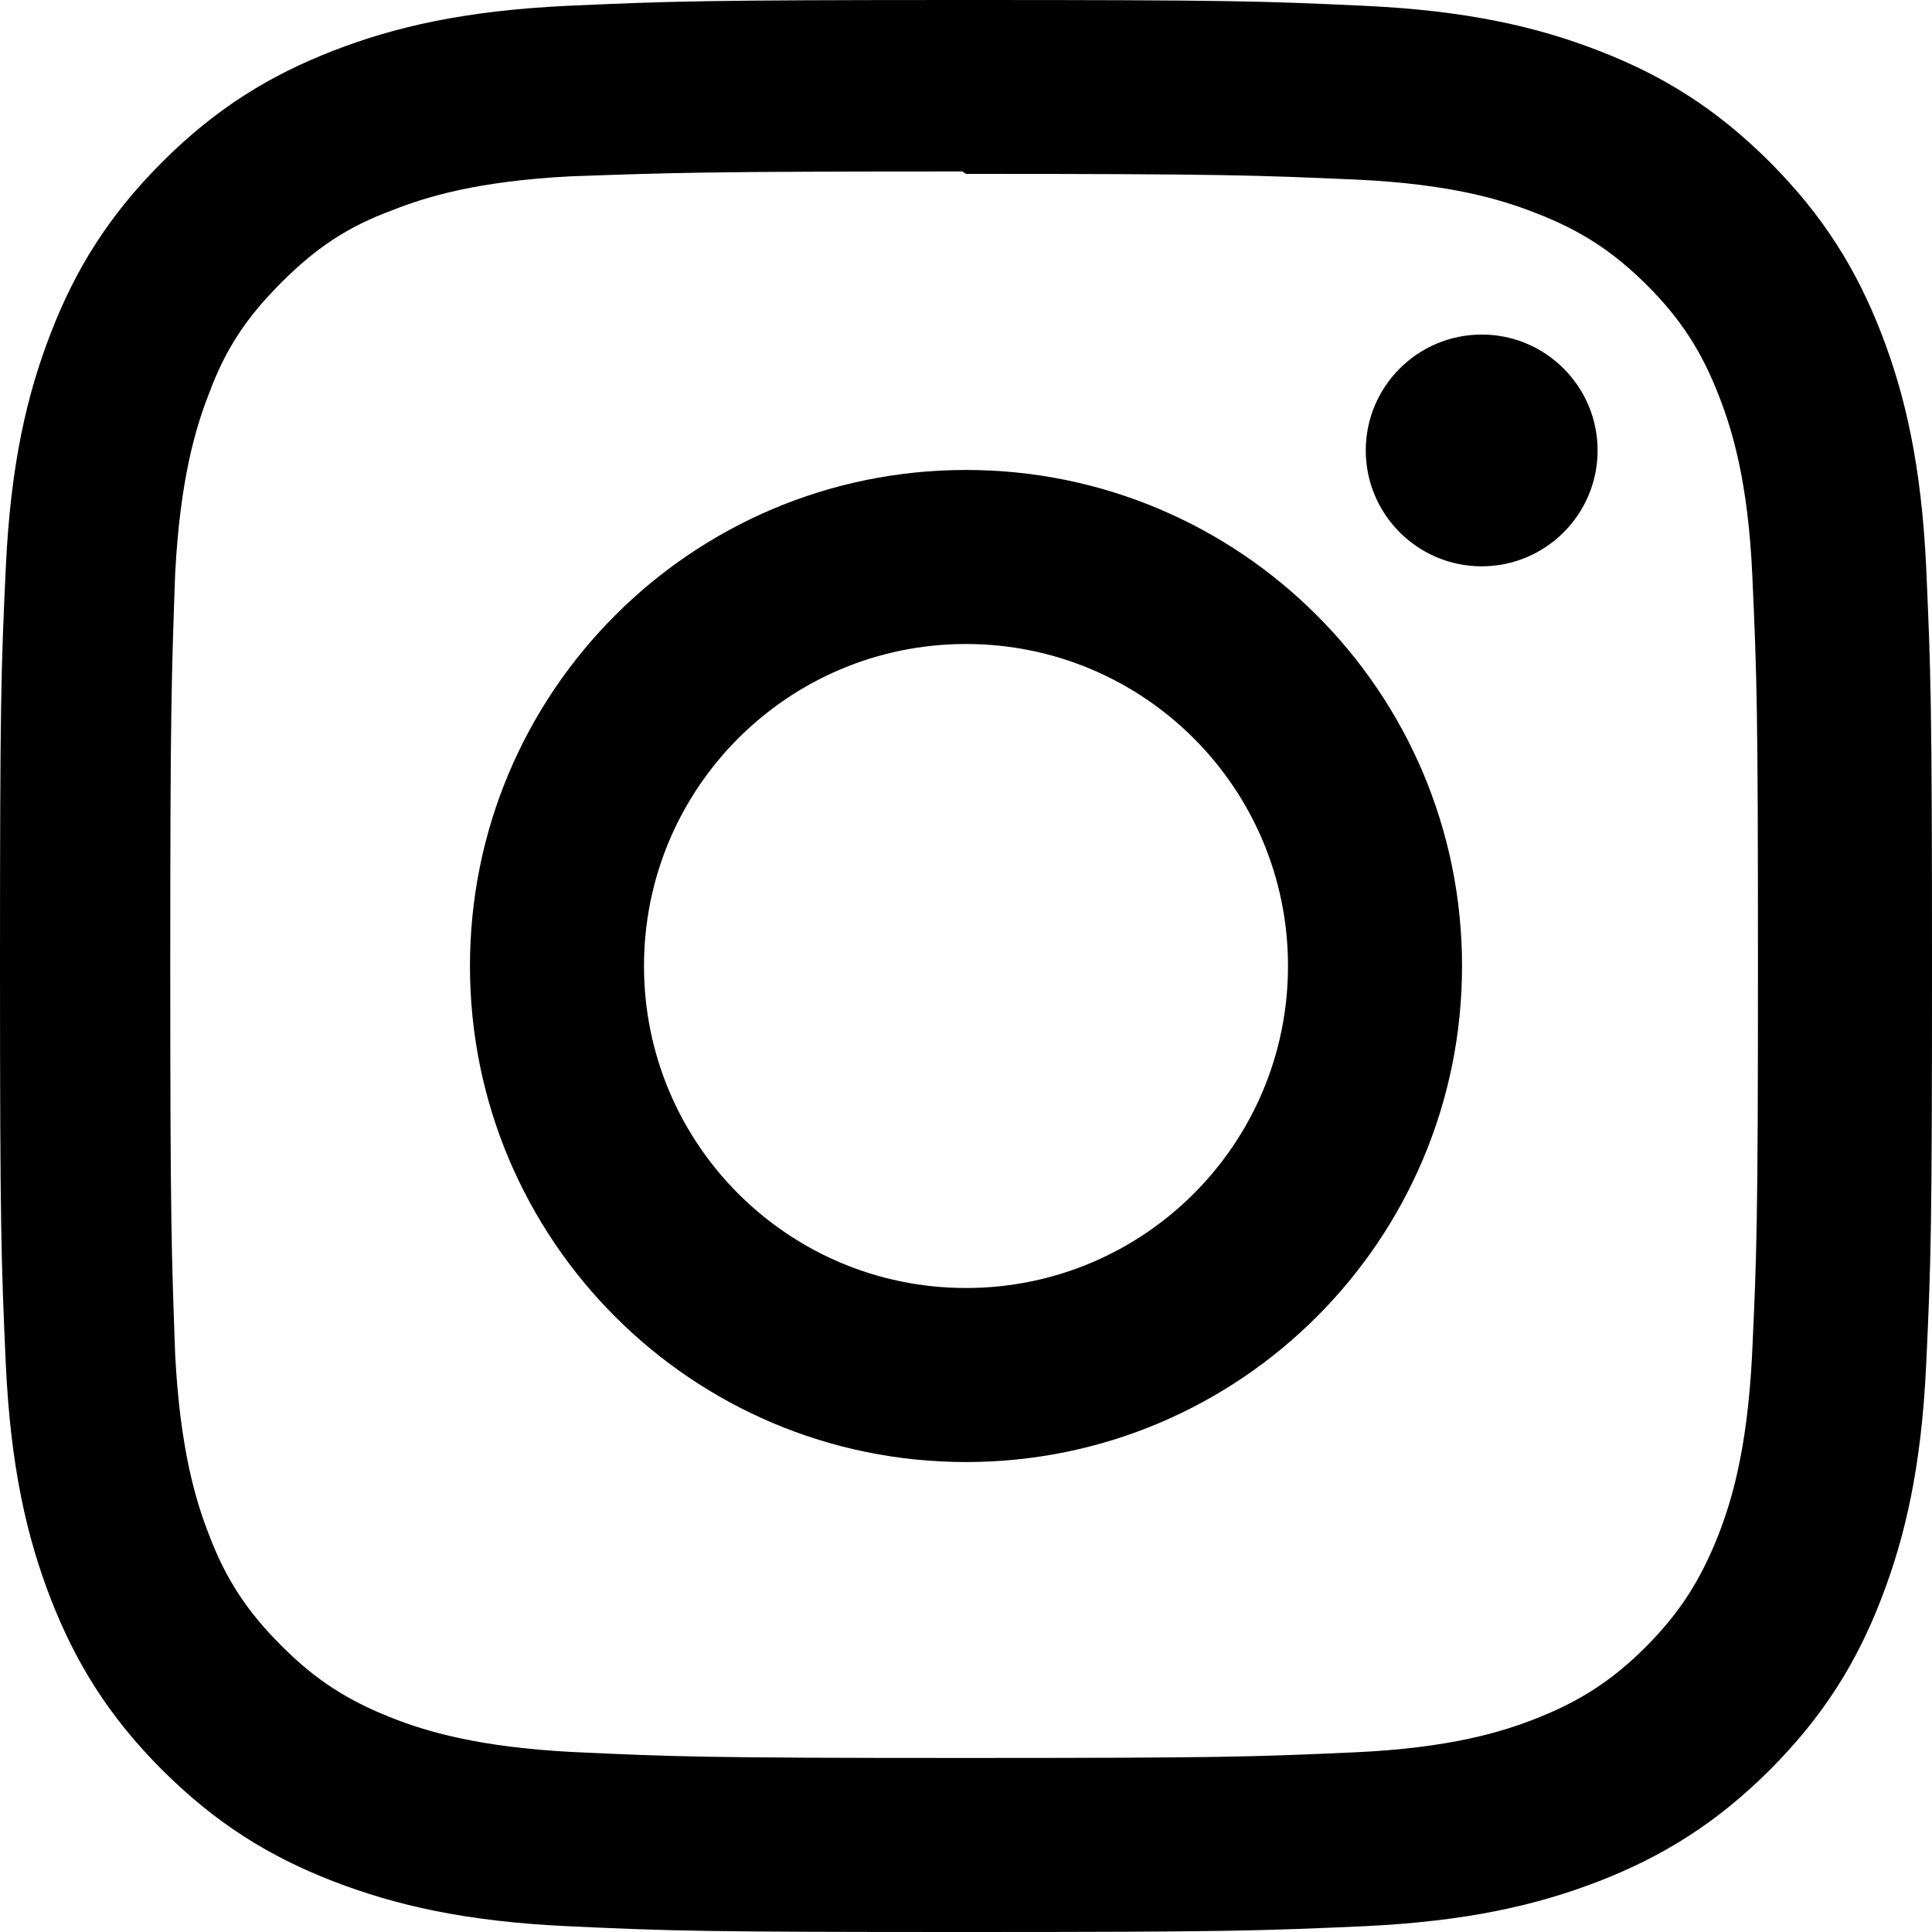
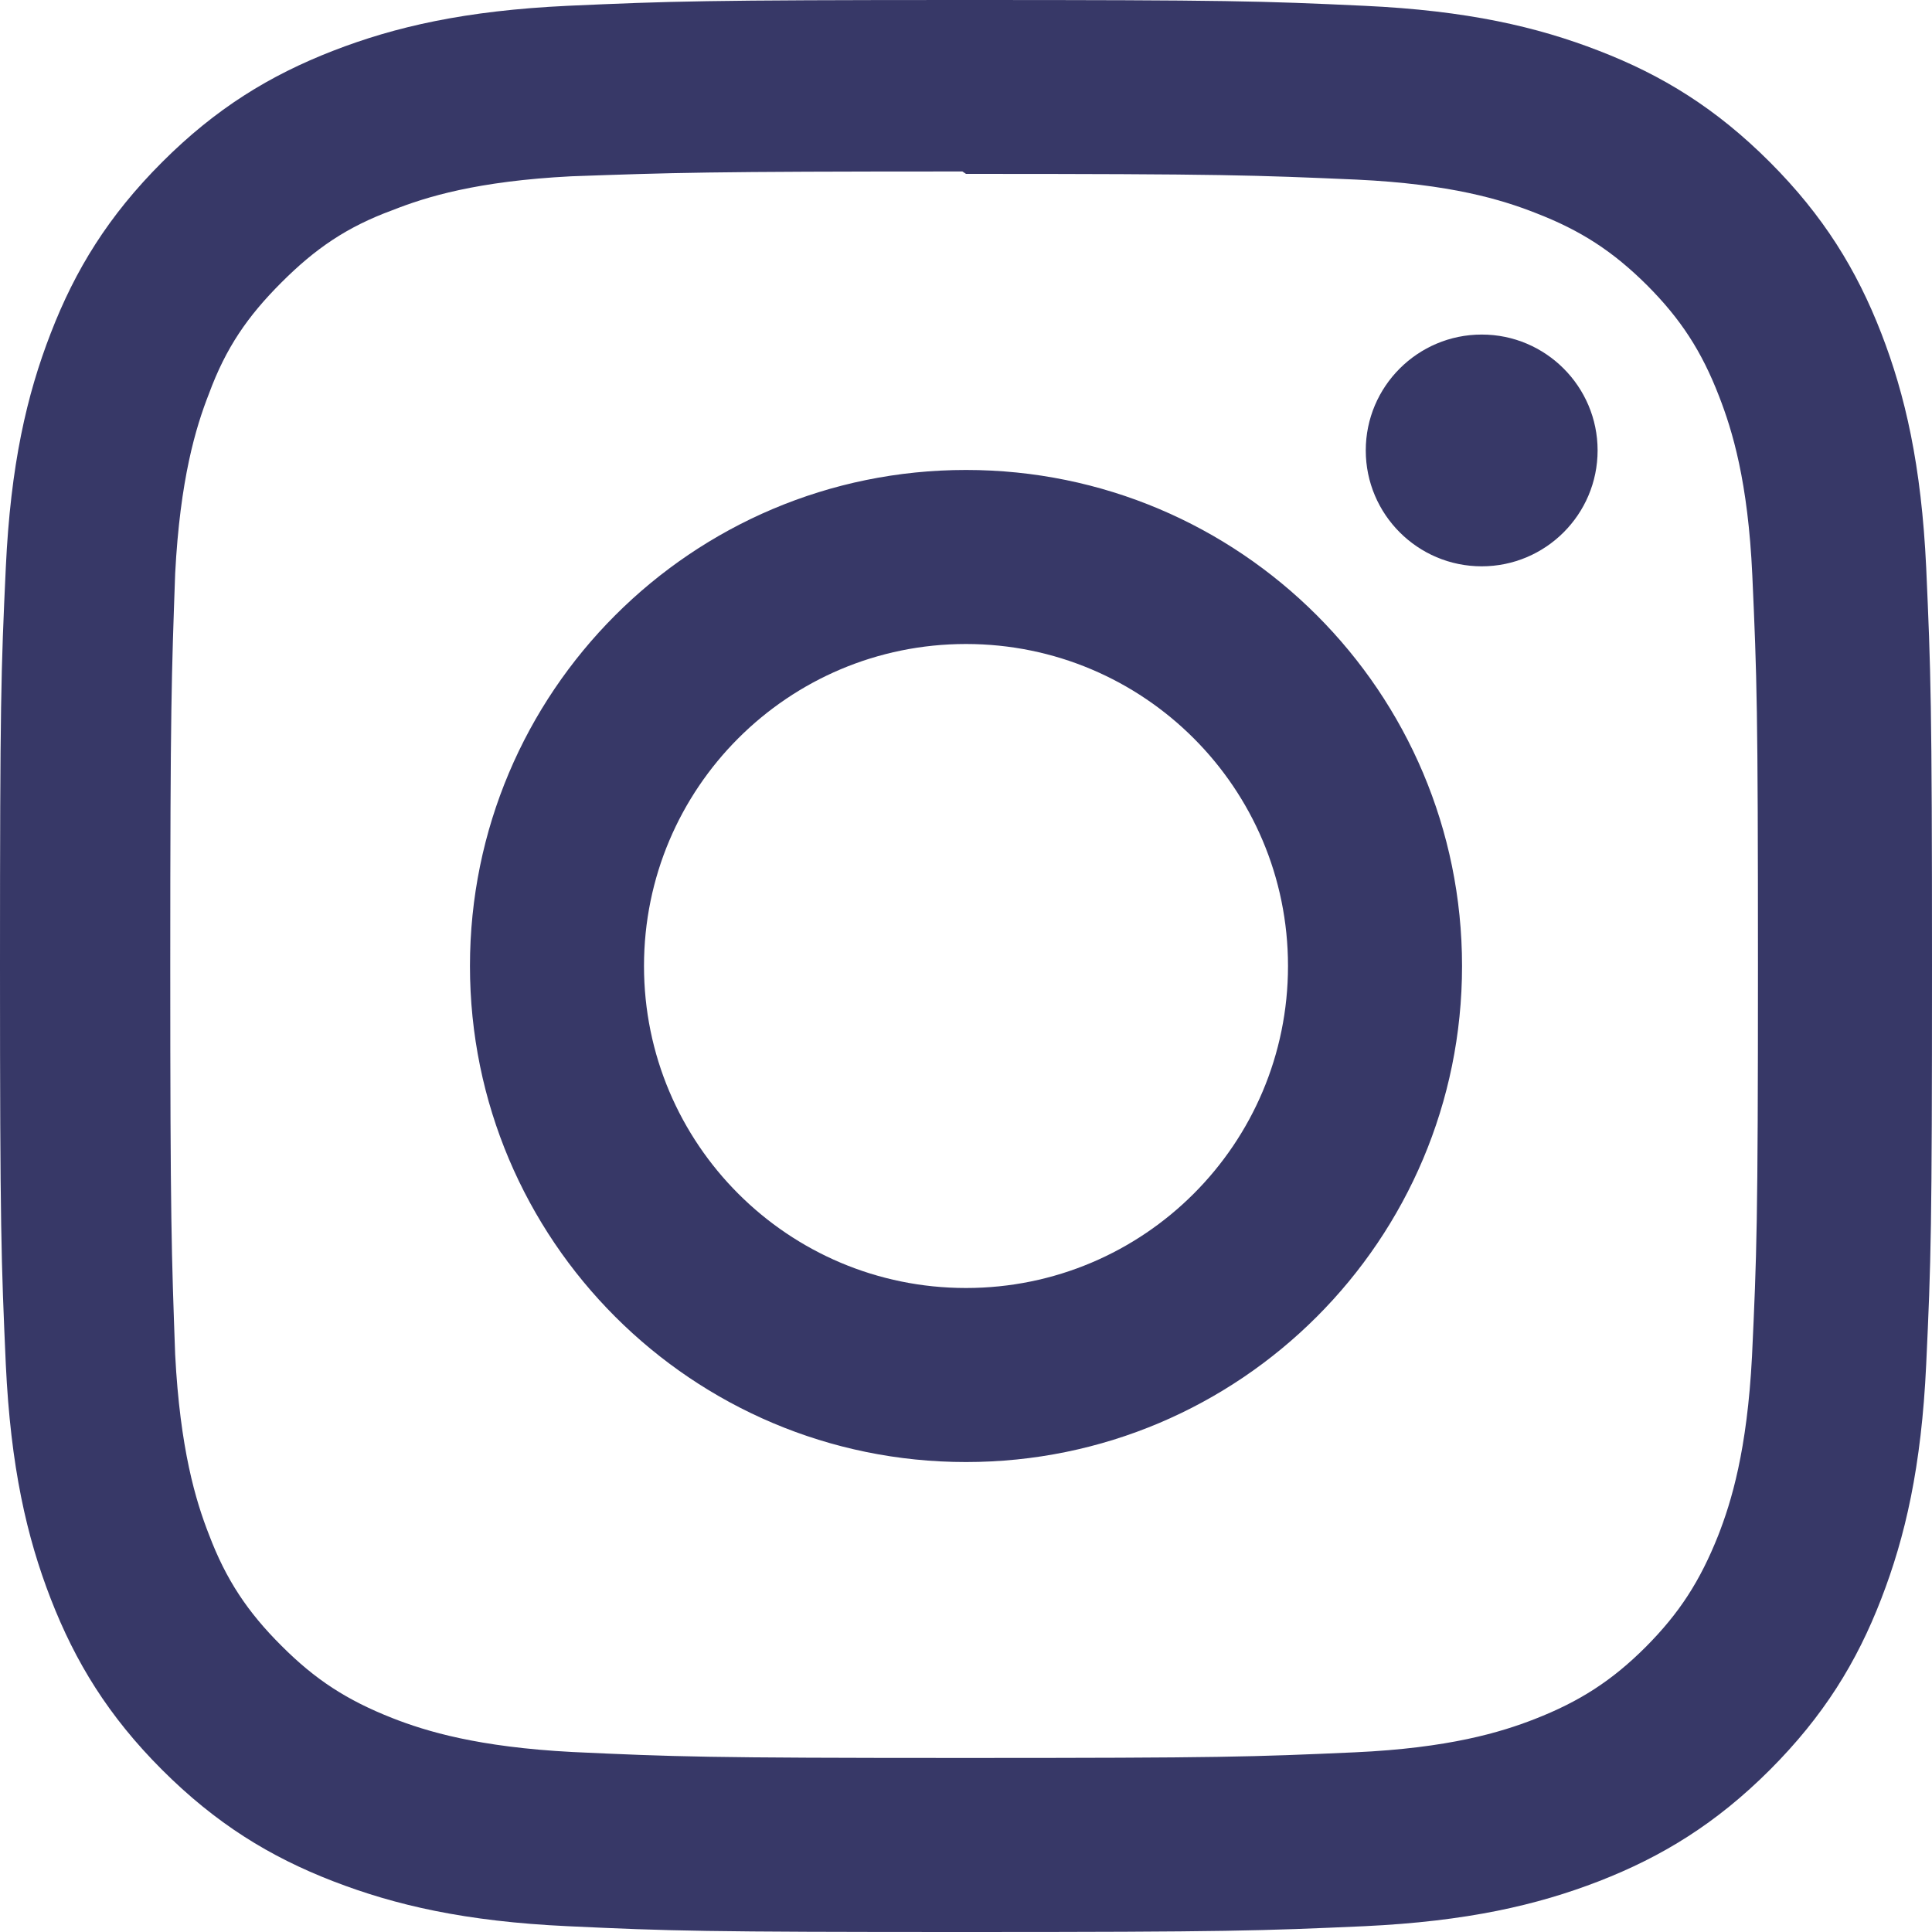
- <svg xmlns="http://www.w3.org/2000/svg" role="img" viewBox="0 0 24 24">
+ <svg xmlns="http://www.w3.org/2000/svg" role="img" fill="#373867" viewBox="0 0 24 24">
  <path d="M12 0C8.74 0 8.333.015 7.053.072 5.775.132 4.905.333 4.14.63c-.789.306-1.459.717-2.126 1.384S.935 3.35.63 4.14C.333 4.905.131 5.775.072 7.053.012 8.333 0 8.74 0 12s.015 3.667.072 4.947c.06 1.277.261 2.148.558 2.913.306.788.717 1.459 1.384 2.126.667.666 1.336 1.079 2.126 1.384.766.296 1.636.499 2.913.558C8.333 23.988 8.74 24 12 24s3.667-.015 4.947-.072c1.277-.06 2.148-.262 2.913-.558.788-.306 1.459-.718 2.126-1.384.666-.667 1.079-1.335 1.384-2.126.296-.765.499-1.636.558-2.913.06-1.28.072-1.687.072-4.947s-.015-3.667-.072-4.947c-.06-1.277-.262-2.149-.558-2.913-.306-.789-.718-1.459-1.384-2.126C21.319 1.347 20.651.935 19.86.63c-.765-.297-1.636-.499-2.913-.558C15.667.012 15.26 0 12 0zm0 2.16c3.203 0 3.585.016 4.85.071 1.17.055 1.805.249 2.227.415.562.217.96.477 1.382.896.419.42.679.819.896 1.381.164.422.36 1.057.413 2.227.057 1.266.07 1.646.07 4.85s-.015 3.585-.074 4.85c-.061 1.17-.256 1.805-.421 2.227-.224.562-.479.96-.899 1.382-.419.419-.824.679-1.38.896-.42.164-1.065.36-2.235.413-1.274.057-1.649.07-4.859.07-3.211 0-3.586-.015-4.859-.074-1.171-.061-1.816-.256-2.236-.421-.569-.224-.96-.479-1.379-.899-.421-.419-.69-.824-.9-1.38-.165-.42-.359-1.065-.42-2.235-.045-1.26-.061-1.649-.061-4.844 0-3.196.016-3.586.061-4.861.061-1.17.255-1.814.42-2.234.21-.57.479-.96.9-1.381.419-.419.81-.689 1.379-.898.42-.166 1.051-.361 2.221-.421 1.275-.045 1.65-.06 4.859-.06l.045.03zm0 3.678c-3.405 0-6.162 2.76-6.162 6.162 0 3.405 2.76 6.162 6.162 6.162 3.405 0 6.162-2.76 6.162-6.162 0-3.405-2.76-6.162-6.162-6.162zM12 16c-2.21 0-4-1.79-4-4s1.79-4 4-4 4 1.79 4 4-1.79 4-4 4zm7.846-10.405c0 .795-.646 1.44-1.44 1.44-.795 0-1.44-.646-1.44-1.44 0-.794.646-1.439 1.44-1.439.793-.001 1.44.645 1.44 1.439z" />
</svg>
